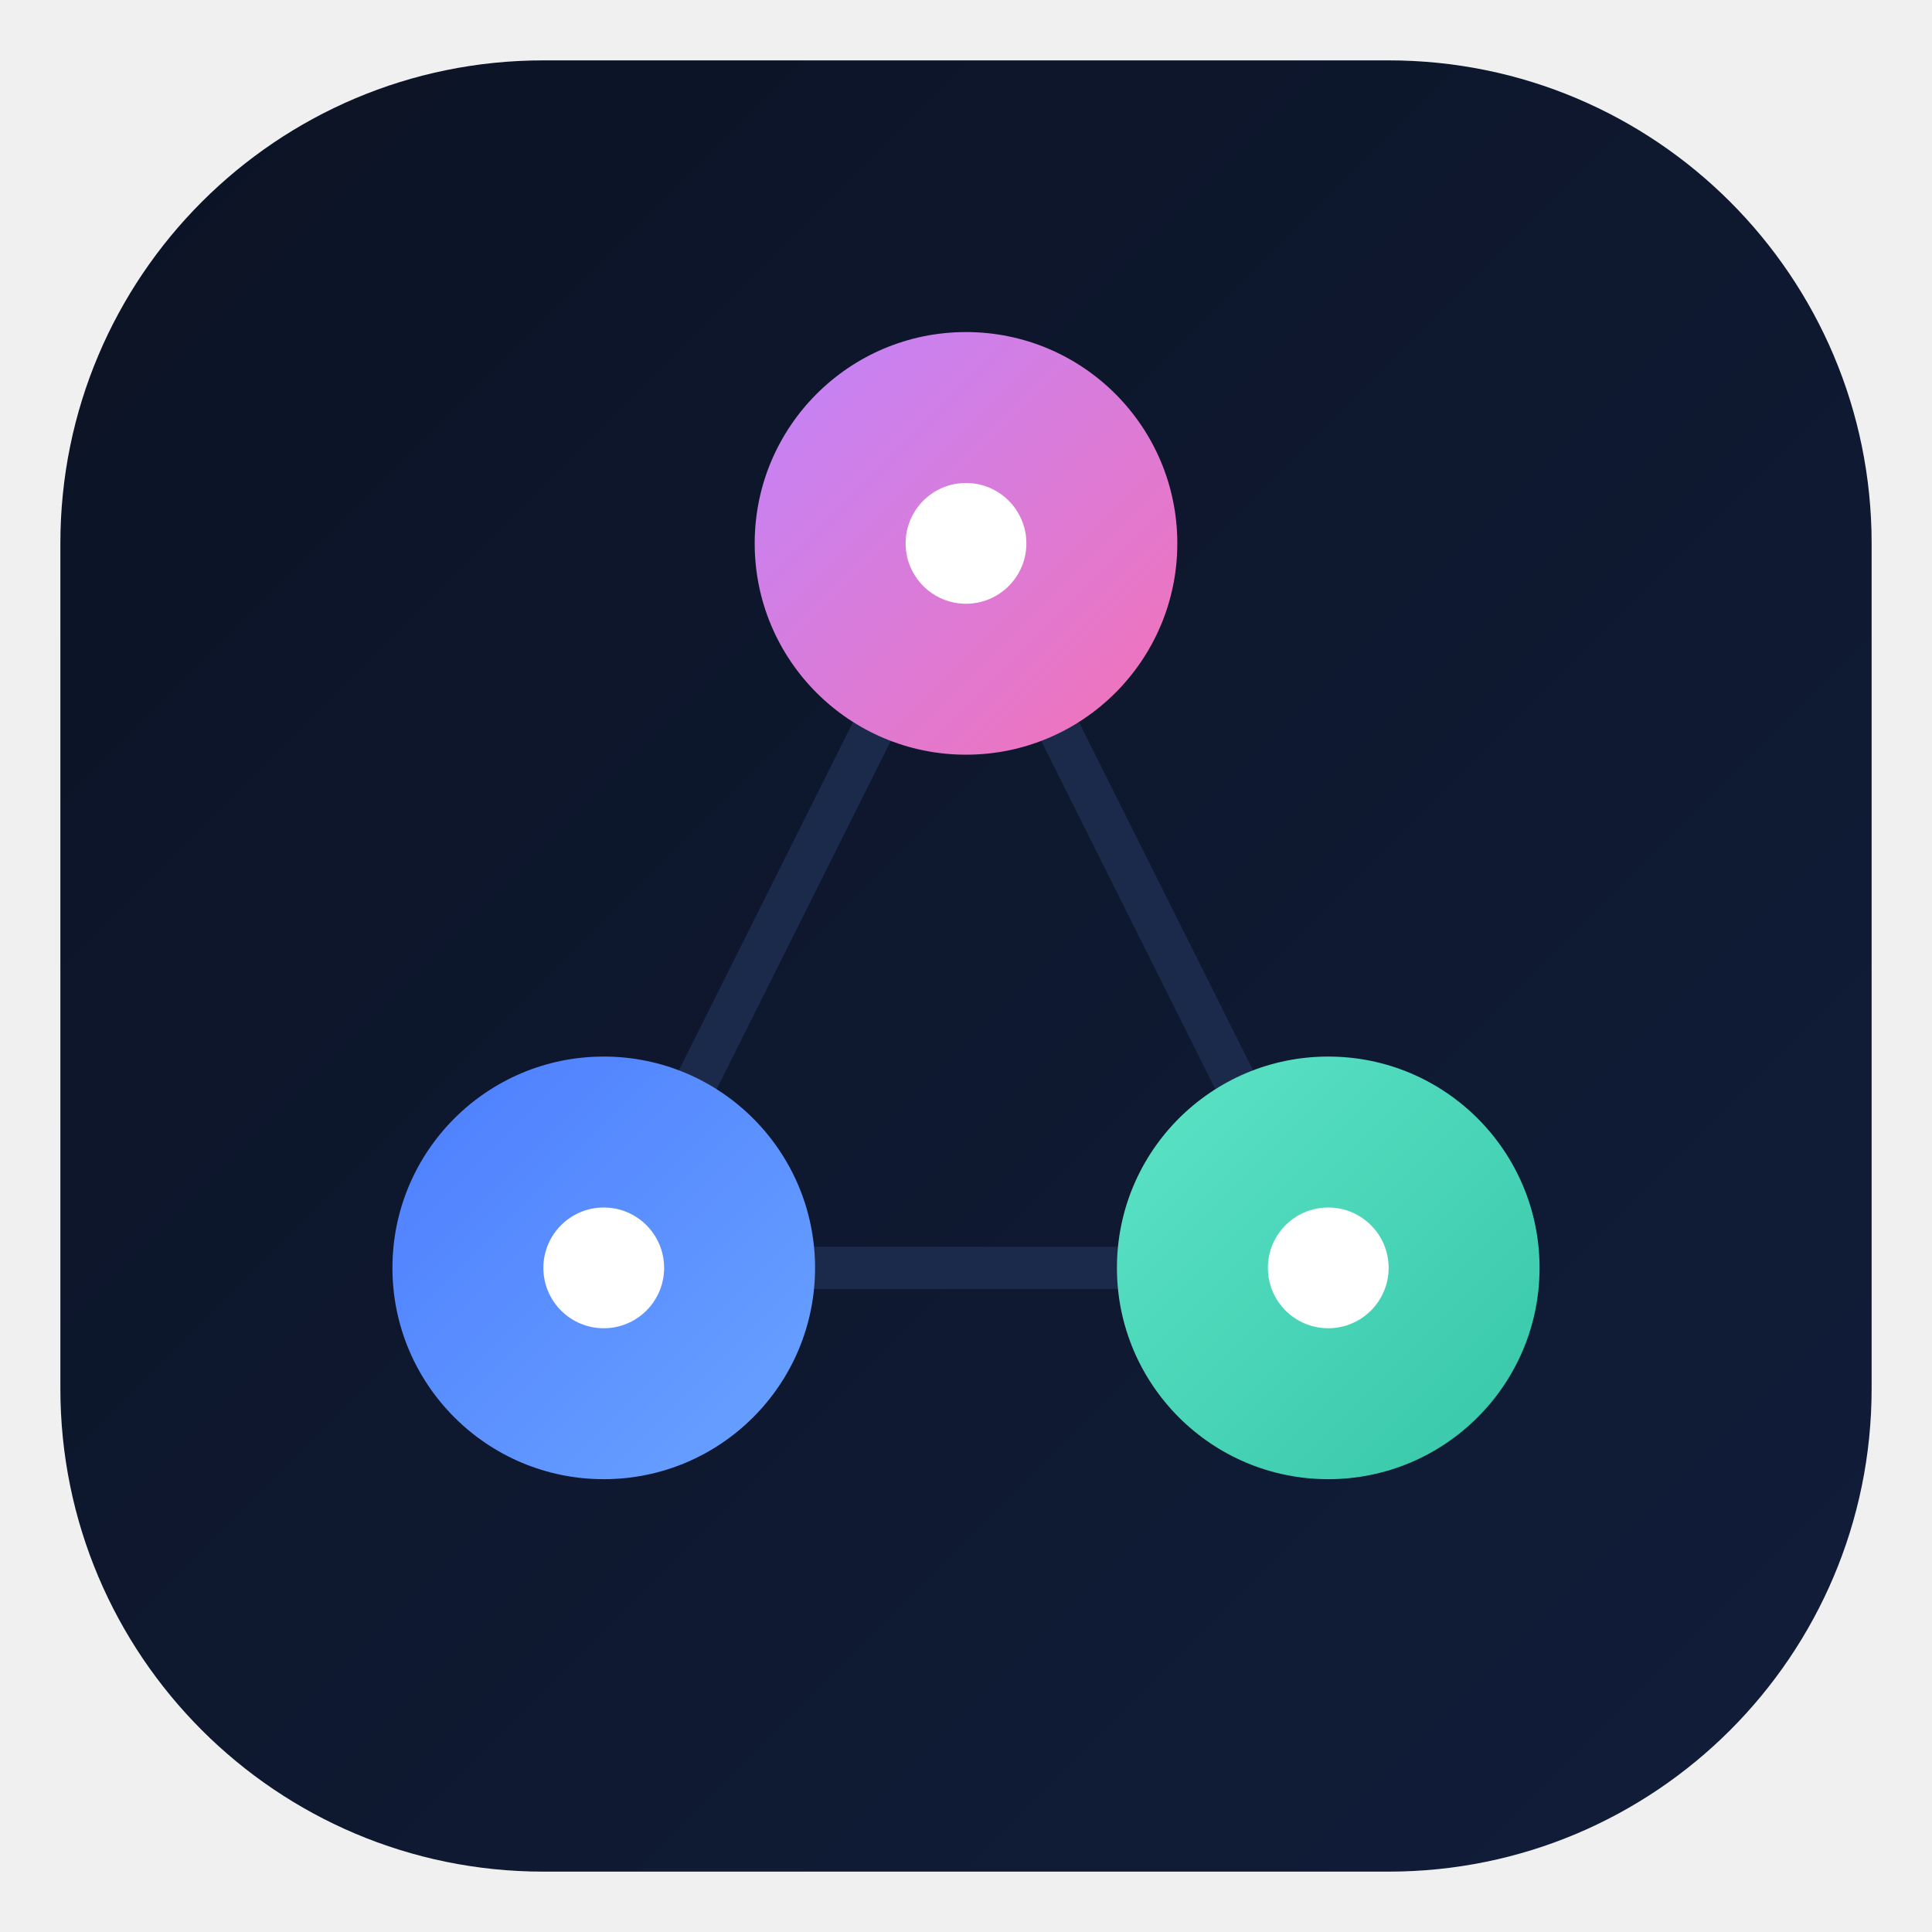
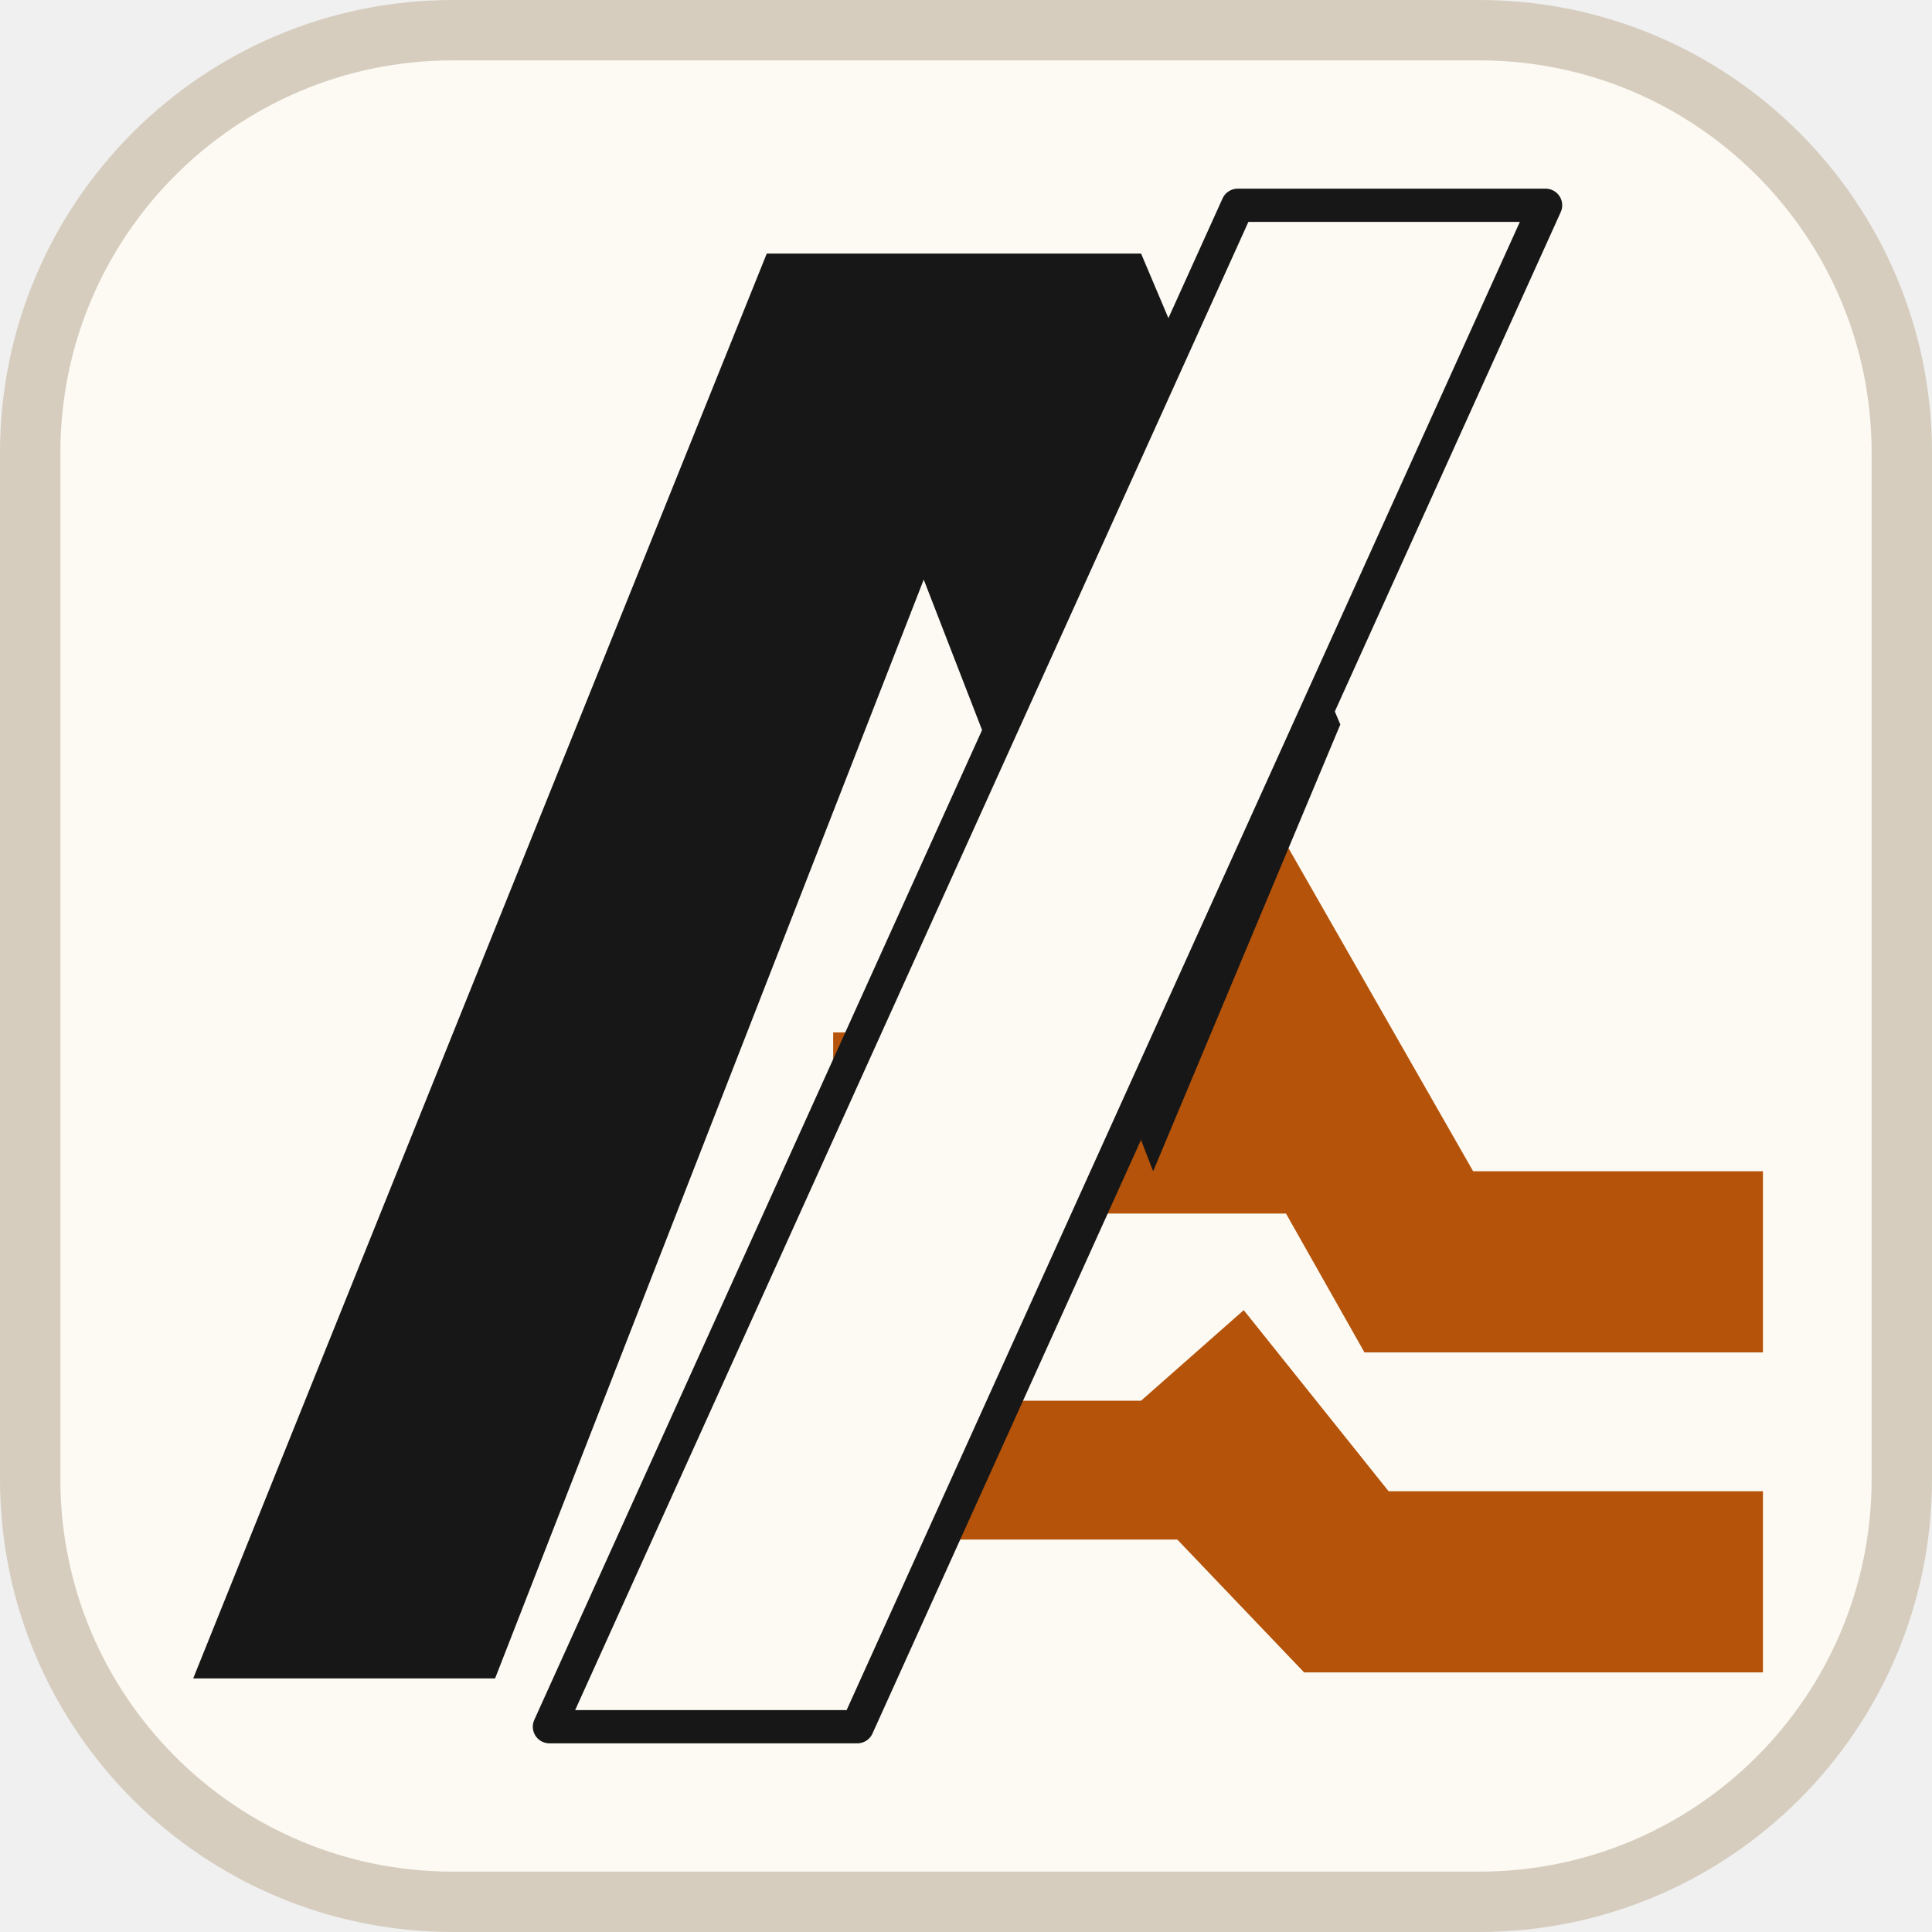
- <svg xmlns="http://www.w3.org/2000/svg" viewBox="0 0 64 64" role="img" aria-label="ASafariM Digital">
-   <defs>
-     <linearGradient id="bg" x1="0" y1="0" x2="1" y2="1">
-       <stop offset="0%" stop-color="#0b1324" />
-       <stop offset="100%" stop-color="#111d3a" />
-     </linearGradient>
-     <linearGradient id="fe" x1="0" y1="0" x2="1" y2="1">
-       <stop offset="0%" stop-color="#4c7dff" />
-       <stop offset="100%" stop-color="#6aa3ff" />
-     </linearGradient>
-     <linearGradient id="be" x1="0" y1="0" x2="1" y2="1">
-       <stop offset="0%" stop-color="#5de4c7" />
-       <stop offset="100%" stop-color="#36c6a8" />
-     </linearGradient>
-     <linearGradient id="ai" x1="0" y1="0" x2="1" y2="1">
-       <stop offset="0%" stop-color="#c084fc" />
-       <stop offset="100%" stop-color="#f472b6" />
-     </linearGradient>
-   </defs>
-   <rect x="2" y="2" width="60" height="60" rx="16" fill="url(#bg)" />
-   <path d="M20 42 L32 18 L44 42" stroke="#1b2a4a" stroke-width="1.4" fill="none" stroke-linejoin="round" />
-   <path d="M20 42 L44 42" stroke="#1b2a4a" stroke-width="1.4" fill="none" />
-   <circle cx="32" cy="18" r="7" fill="url(#ai)" />
-   <circle cx="20" cy="42" r="7" fill="url(#fe)" />
-   <circle cx="44" cy="42" r="7" fill="url(#be)" />
-   <circle cx="32" cy="18" r="2" fill="#ffffff" />
-   <circle cx="20" cy="42" r="2" fill="#ffffff" />
-   <circle cx="44" cy="42" r="2" fill="#ffffff" />
+ <svg xmlns="http://www.w3.org/2000/svg" viewBox="0 0 64 64" role="img" aria-label="ASafarIM">
+   <rect x="1" y="1" width="62" height="62" rx="14" fill="#fdfaf3" stroke="#d6cdbf" stroke-width="2" />
+   <path fill="#b45309" d="M27.6 34.2H39l3.4-6.6 6.4 11.2h9.6v6H45.2l-2.6-4.6h-15v-6Zm0 12.2h10.2l3.4-3 4.8 6h12.4v6H43.2L39 51H27.6v-4.6Z" />
+   <path fill="#171717" d="M6.4 55.6 25.4 8.4h12.4l6.6 15.6-6.2 14.8-7.6-19.6-14.2 36.4h-10Z" />
+   <path fill="#fdfaf3" stroke="#171717" stroke-width="1.1" stroke-linejoin="round" d="M41 6.8h10.2L28.4 57.2H18.2L41 6.8Z" />
</svg>
